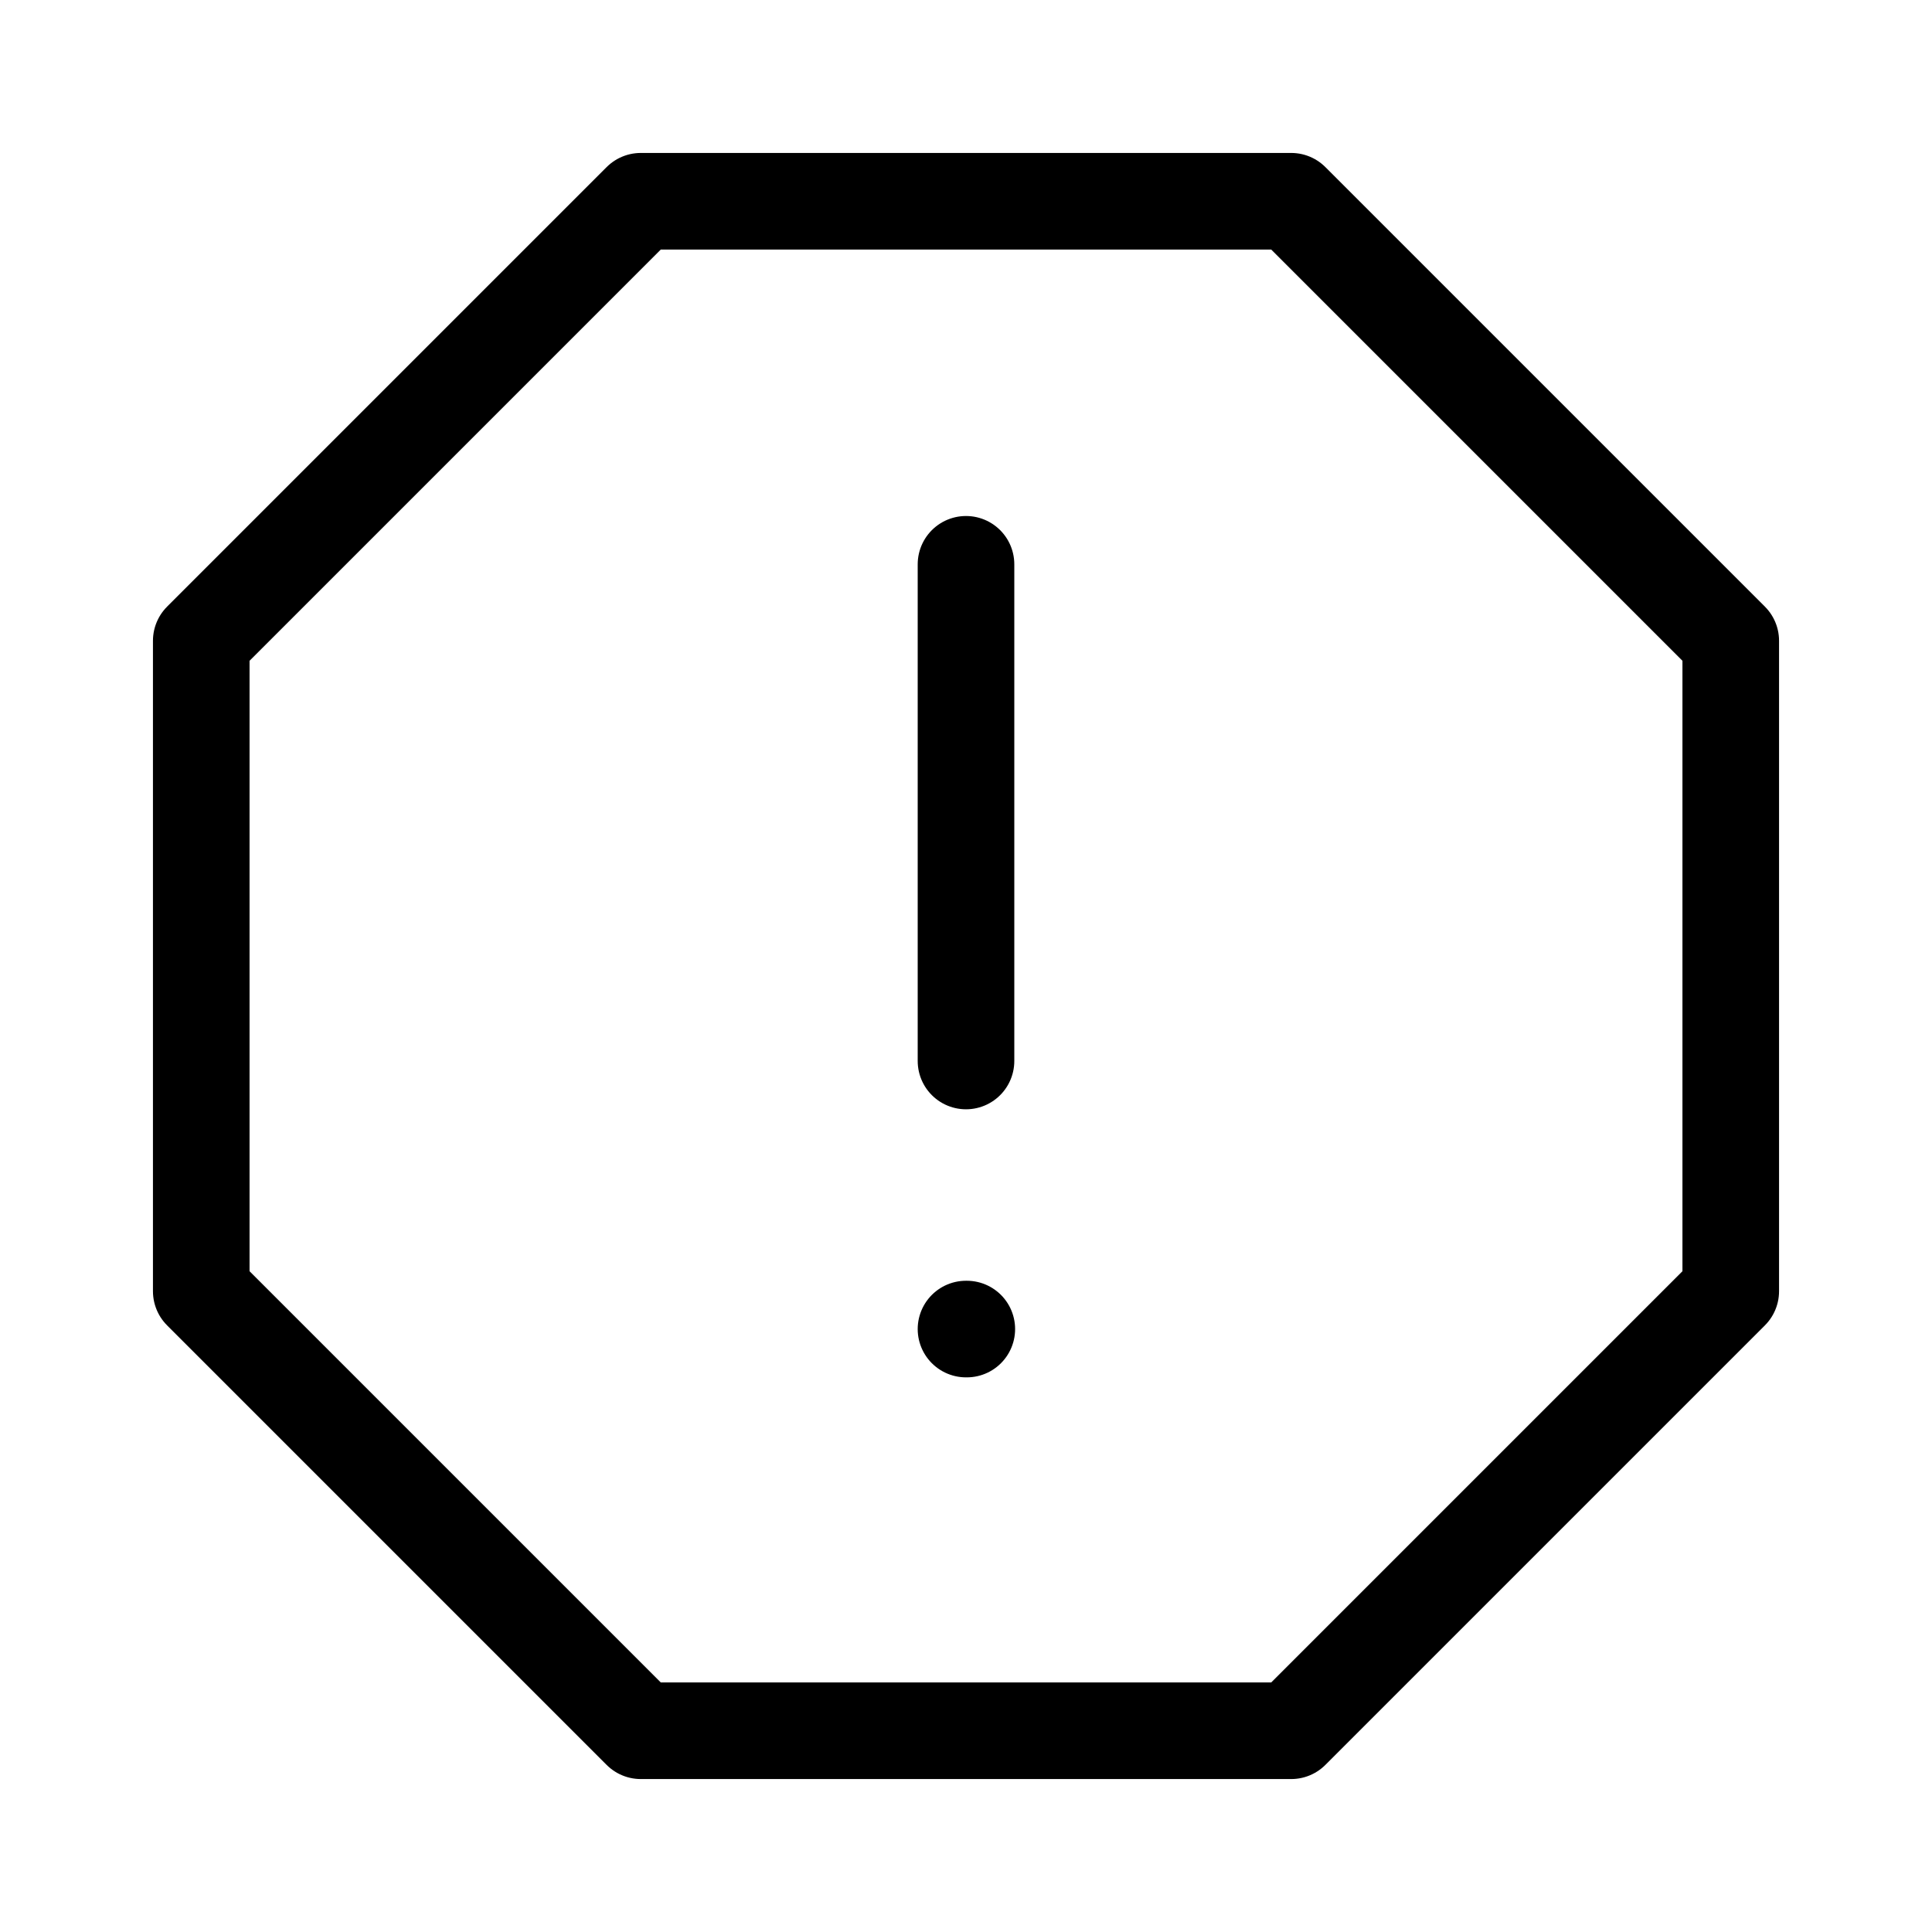
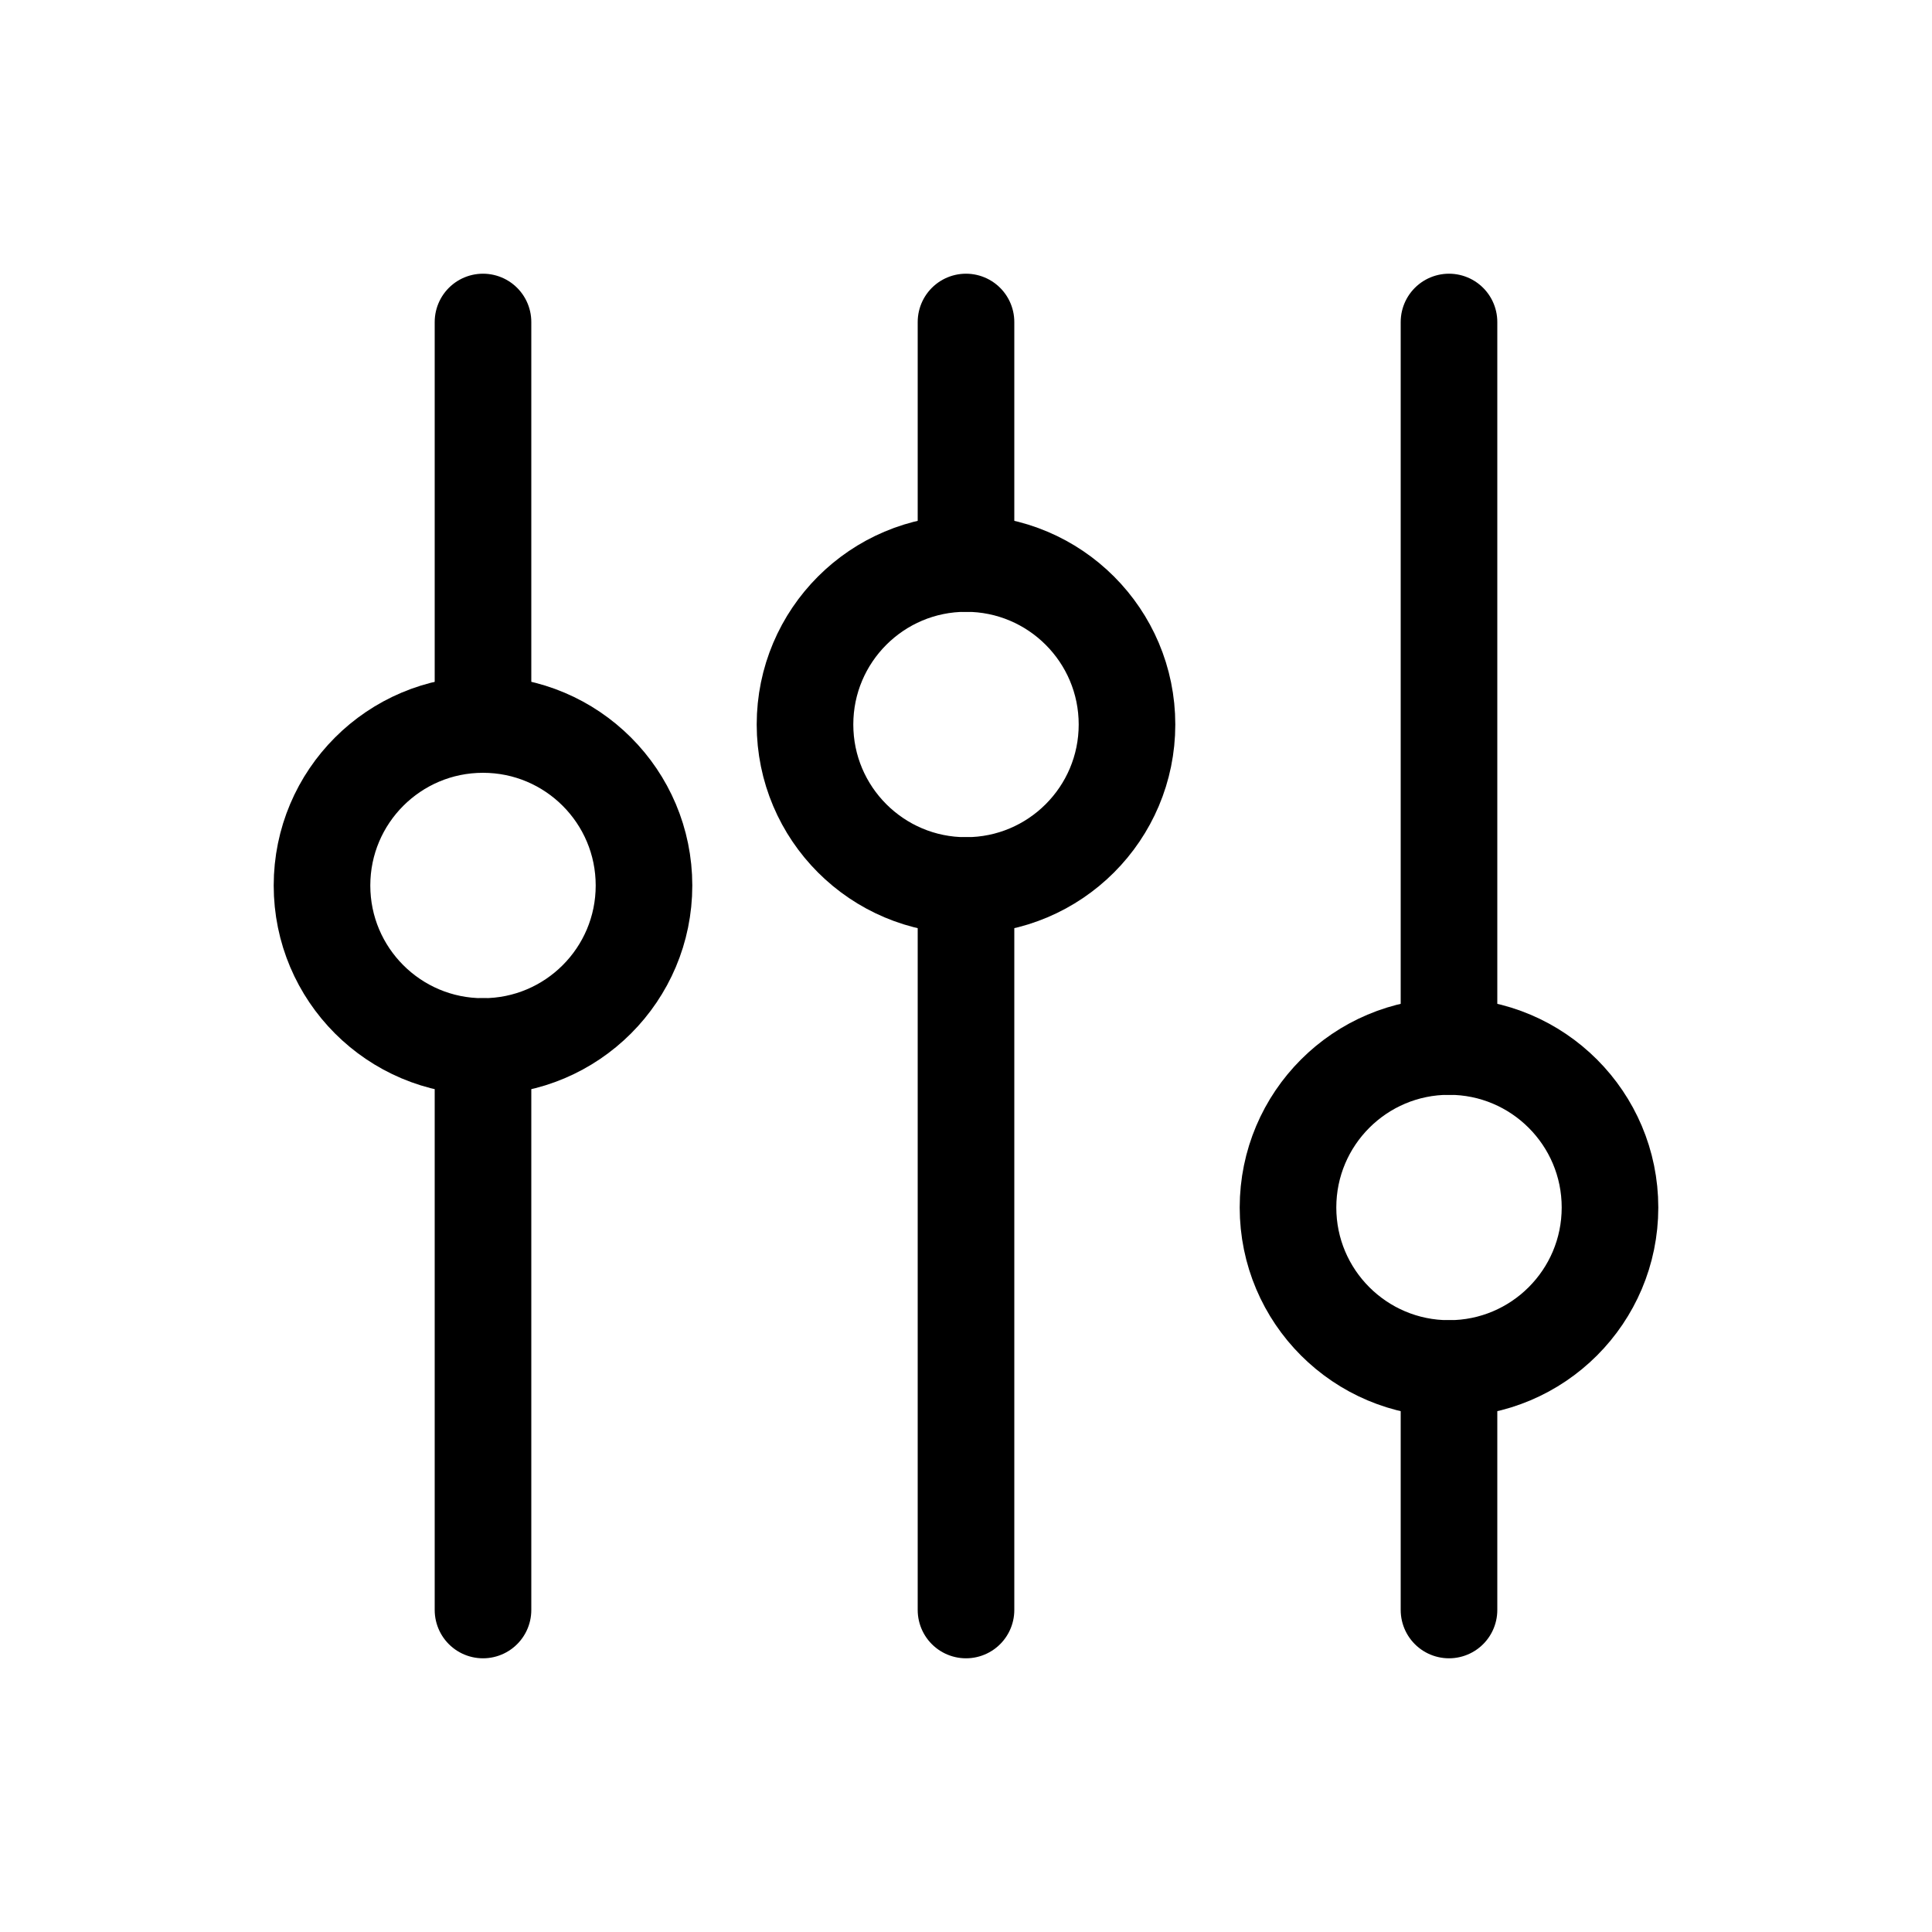
<svg xmlns="http://www.w3.org/2000/svg" width="24" height="24" viewBox="0 0 24 24" fill="none" stroke="currentColor" stroke-width="1.2" stroke-linecap="round" stroke-linejoin="round">
-   <path d="M7.96 2.5H16.04L21.5 7.96V16.04L16.04 21.5H7.96L2.5 16.04V7.96z" />
-   <path d="M12 7.01v6.17M12 16.51h.01" />
+   <path d="M6 4v5M6 13v7M12 4v3M12 11v9M18 4v9M18 17v3" />
+   <circle cx="6" cy="11" r="2" />
+   <circle cx="12" cy="9" r="2" />
+   <circle cx="18" cy="15" r="2" />
</svg>
